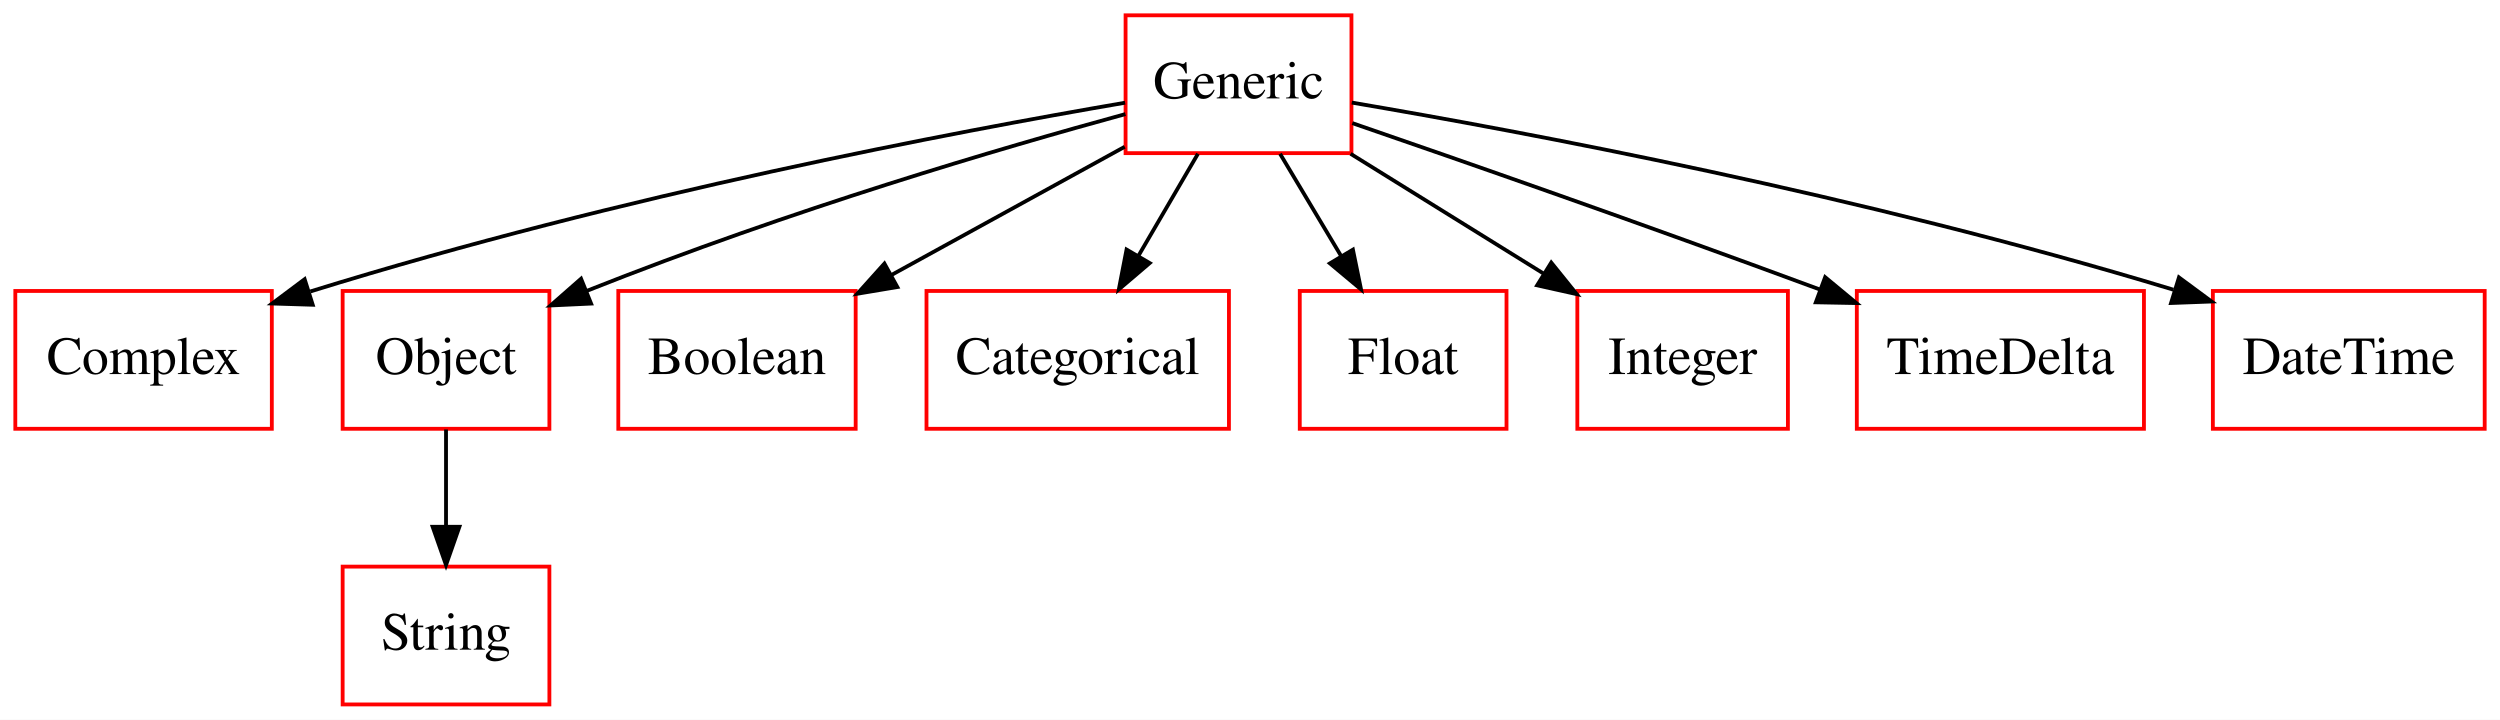
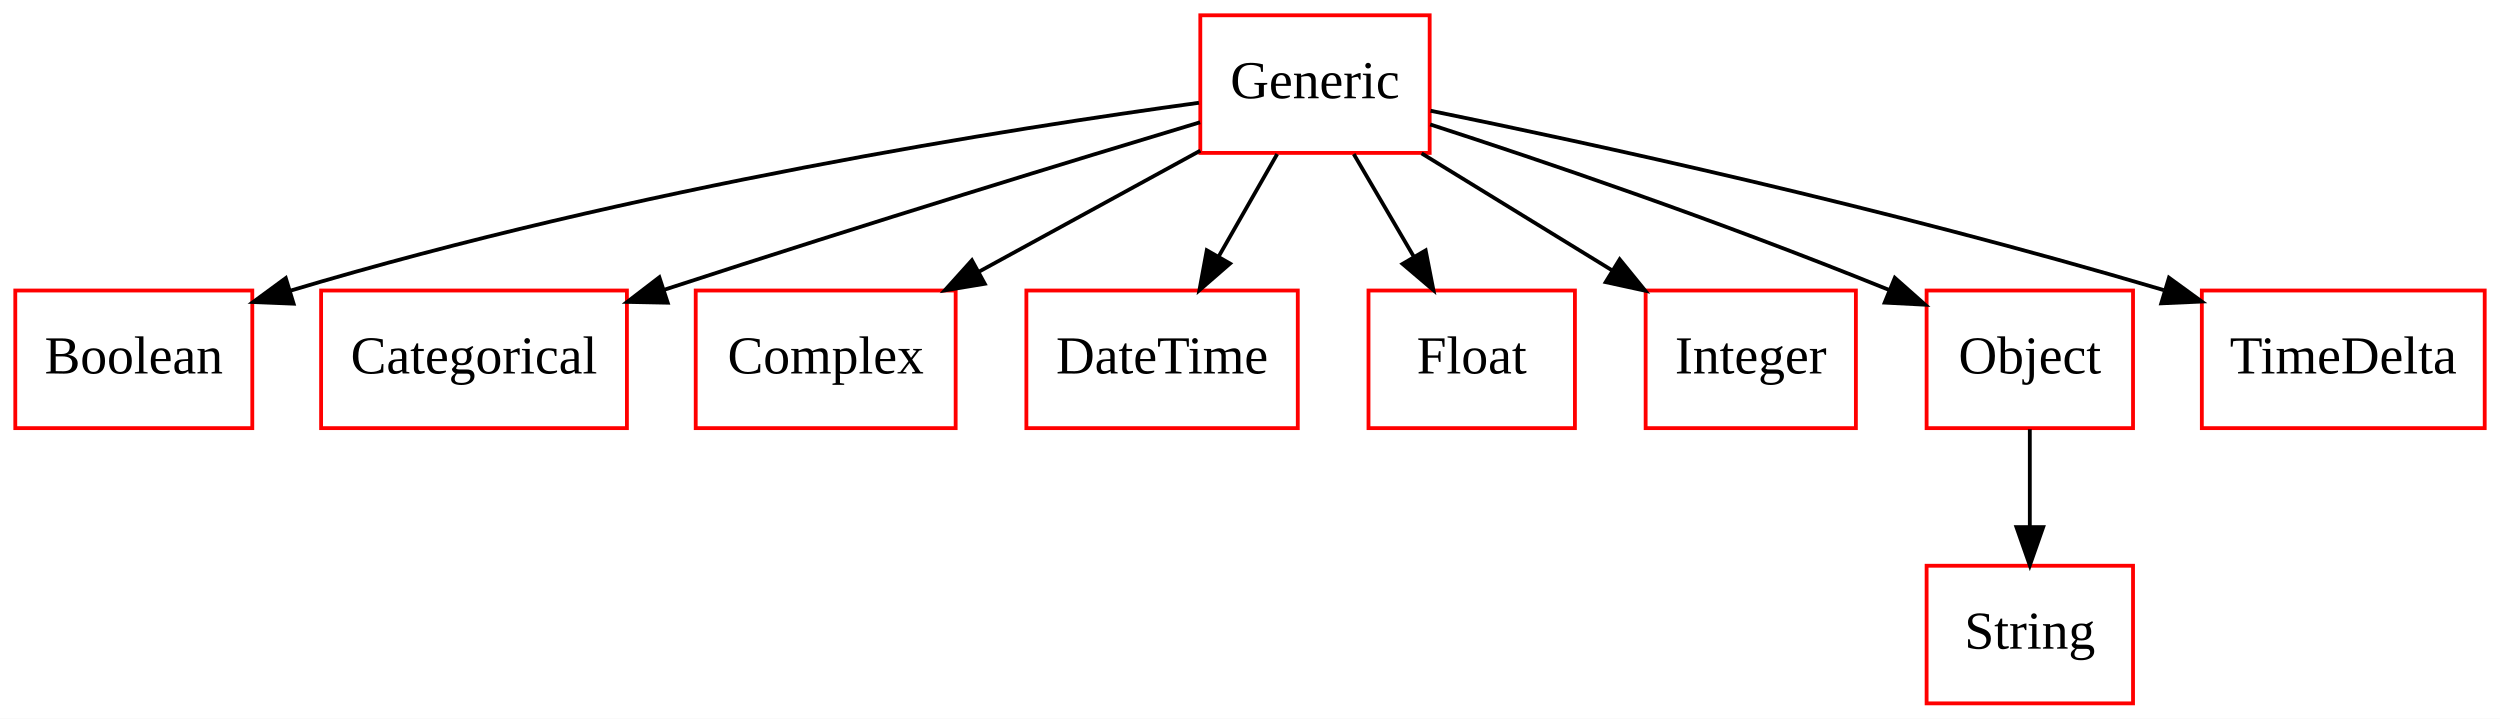
- <svg xmlns="http://www.w3.org/2000/svg" width="653pt" height="188pt" viewBox="0.00 0.00 653.00 188.00">
+ <svg xmlns="http://www.w3.org/2000/svg" width="654pt" height="188pt" viewBox="0.00 0.00 654.00 188.00">
  <g id="graph0" class="graph" transform="scale(1 1) rotate(0) translate(4 184)">
-     <polygon fill="#ffffff" stroke="transparent" points="-4,4 -4,-184 649,-184 649,4 -4,4" />
+     <polygon fill="white" stroke="none" points="-4,4 -4,-184 650,-184 650,4 -4,4" />
    <g id="node1" class="node">
-       <polygon fill="none" stroke="#ff0000" points="67,-108 0,-108 0,-72 67,-72 67,-108" />
-       <text text-anchor="middle" x="33.5" y="-86.3" font-family="Times,serif" font-size="14.00" fill="#000000">Complex</text>
+       <polygon fill="none" stroke="red" points="62,-108 0,-108 0,-72 62,-72 62,-108" />
+       <text text-anchor="middle" x="31" y="-86.3" font-family="Times New Roman,serif" font-size="14.00">Boolean</text>
    </g>
    <g id="node2" class="node">
-       <polygon fill="none" stroke="#ff0000" points="139.5,-36 85.5,-36 85.5,0 139.5,0 139.5,-36" />
-       <text text-anchor="middle" x="112.5" y="-14.3" font-family="Times,serif" font-size="14.00" fill="#000000">String</text>
+       <polygon fill="none" stroke="red" points="160,-108 80,-108 80,-72 160,-72 160,-108" />
+       <text text-anchor="middle" x="120" y="-86.3" font-family="Times New Roman,serif" font-size="14.00">Categorical</text>
    </g>
    <g id="node3" class="node">
-       <polygon fill="none" stroke="#ff0000" points="349,-180 290,-180 290,-144 349,-144 349,-180" />
-       <text text-anchor="middle" x="319.5" y="-158.3" font-family="Times,serif" font-size="14.00" fill="#000000">Generic</text>
+       <polygon fill="none" stroke="red" points="246,-108 178,-108 178,-72 246,-72 246,-108" />
+       <text text-anchor="middle" x="212" y="-86.3" font-family="Times New Roman,serif" font-size="14.00">Complex</text>
+     </g>
+     <g id="node4" class="node">
+       <polygon fill="none" stroke="red" points="335.5,-108 264.5,-108 264.5,-72 335.5,-72 335.5,-108" />
+       <text text-anchor="middle" x="300" y="-86.3" font-family="Times New Roman,serif" font-size="14.00">DateTime</text>
+     </g>
+     <g id="node5" class="node">
+       <polygon fill="none" stroke="red" points="408,-108 354,-108 354,-72 408,-72 408,-108" />
+       <text text-anchor="middle" x="381" y="-86.3" font-family="Times New Roman,serif" font-size="14.00">Float</text>
+     </g>
+     <g id="node6" class="node">
+       <polygon fill="none" stroke="red" points="370,-180 310,-180 310,-144 370,-144 370,-180" />
+       <text text-anchor="middle" x="340" y="-158.3" font-family="Times New Roman,serif" font-size="14.00">Generic</text>
+     </g>
+     <g id="edge6" class="edge">
+       <path fill="none" stroke="black" d="M309.643,-157.114C261.005,-150.44 162.651,-135.108 71.826,-107.922" />
+       <polygon fill="black" stroke="black" points="72.8,-104.56 62.214,-104.991 70.758,-111.255 72.8,-104.56" />
    </g>
    <g id="edge1" class="edge">
-       <path fill="none" stroke="#000000" d="M289.878,-157.172C245.466,-149.558 158.977,-133.28 77.054,-107.87" />
-       <polygon fill="#000000" stroke="#000000" points="77.679,-104.397 67.089,-104.726 75.573,-111.073 77.679,-104.397" />
+       <path fill="none" stroke="black" d="M309.94,-152.015C277.585,-142.271 224.391,-126.043 169.597,-108.147" />
+       <polygon fill="black" stroke="black" points="170.667,-104.815 160.074,-105.025 168.487,-111.467 170.667,-104.815" />
    </g>
-     <g id="node4" class="node">
-       <polygon fill="none" stroke="#ff0000" points="139.5,-108 85.5,-108 85.5,-72 139.5,-72 139.5,-108" />
-       <text text-anchor="middle" x="112.5" y="-86.3" font-family="Times,serif" font-size="14.00" fill="#000000">Object</text>
+     <g id="edge3" class="edge">
+       <path fill="none" stroke="black" d="M309.99,-144.588C292.717,-135.142 270.792,-123.152 252.062,-112.909" />
+       <polygon fill="black" stroke="black" points="253.612,-109.767 243.159,-108.04 250.253,-115.909 253.612,-109.767" />
+     </g>
+     <g id="edge7" class="edge">
+       <path fill="none" stroke="black" d="M330.112,-143.697C325.511,-135.644 319.94,-125.894 314.847,-116.982" />
+       <polygon fill="black" stroke="black" points="317.774,-115.05 309.774,-108.104 311.696,-118.523 317.774,-115.05" />
+     </g>
+     <g id="edge4" class="edge">
+       <path fill="none" stroke="black" d="M350.135,-143.697C354.852,-135.644 360.562,-125.894 365.782,-116.982" />
+       <polygon fill="black" stroke="black" points="368.948,-118.502 370.982,-108.104 362.908,-114.964 368.948,-118.502" />
+     </g>
+     <g id="node7" class="node">
+       <polygon fill="none" stroke="red" points="481.5,-108 426.5,-108 426.5,-72 481.5,-72 481.5,-108" />
+       <text text-anchor="middle" x="454" y="-86.3" font-family="Times New Roman,serif" font-size="14.00">Integer</text>
    </g>
    <g id="edge2" class="edge">
-       <path fill="none" stroke="#000000" d="M289.959,-154.203C257.359,-145.269 203.305,-129.481 149.199,-107.999" />
-       <polygon fill="#000000" stroke="#000000" points="150.395,-104.707 139.812,-104.213 147.777,-111.199 150.395,-104.707" />
+       <path fill="none" stroke="black" d="M367.888,-143.876C382.904,-134.655 401.606,-123.172 417.741,-113.265" />
+       <polygon fill="black" stroke="black" points="419.71,-116.162 426.4,-107.947 416.047,-110.197 419.71,-116.162" />
    </g>
-     <g id="node5" class="node">
-       <polygon fill="none" stroke="#ff0000" points="219.5,-108 157.5,-108 157.5,-72 219.5,-72 219.5,-108" />
-       <text text-anchor="middle" x="188.5" y="-86.3" font-family="Times,serif" font-size="14.00" fill="#000000">Boolean</text>
+     <g id="node8" class="node">
+       <polygon fill="none" stroke="red" points="554,-108 500,-108 500,-72 554,-72 554,-108" />
+       <text text-anchor="middle" x="527" y="-86.3" font-family="Times New Roman,serif" font-size="14.00">Object</text>
    </g>
-     <g id="edge3" class="edge">
-       <path fill="none" stroke="#000000" d="M289.774,-145.662C271.706,-135.732 248.4,-122.922 228.7,-112.095" />
-       <polygon fill="#000000" stroke="#000000" points="230.385,-109.027 219.935,-107.277 227.013,-115.161 230.385,-109.027" />
+     <g id="edge8" class="edge">
+       <path fill="none" stroke="black" d="M370.14,-151.443C398.946,-142.086 443.707,-126.969 490.279,-108.112" />
+       <polygon fill="black" stroke="black" points="491.684,-111.318 499.613,-104.291 489.033,-104.84 491.684,-111.318" />
    </g>
-     <g id="node6" class="node">
-       <polygon fill="none" stroke="#ff0000" points="317,-108 238,-108 238,-72 317,-72 317,-108" />
-       <text text-anchor="middle" x="277.5" y="-86.3" font-family="Times,serif" font-size="14.00" fill="#000000">Categorical</text>
-     </g>
-     <g id="edge4" class="edge">
-       <path fill="none" stroke="#000000" d="M308.902,-143.831C304.212,-135.792 298.597,-126.167 293.42,-117.292" />
-       <polygon fill="#000000" stroke="#000000" points="296.303,-115.287 288.241,-108.413 290.257,-118.815 296.303,-115.287" />
-     </g>
-     <g id="node7" class="node">
-       <polygon fill="none" stroke="#ff0000" points="389.5,-108 335.5,-108 335.5,-72 389.5,-72 389.5,-108" />
-       <text text-anchor="middle" x="362.5" y="-86.3" font-family="Times,serif" font-size="14.00" fill="#000000">Float</text>
+     <g id="node10" class="node">
+       <polygon fill="none" stroke="red" points="646,-108 572,-108 572,-72 646,-72 646,-108" />
+       <text text-anchor="middle" x="609" y="-86.3" font-family="Times New Roman,serif" font-size="14.00">TimeDelta</text>
    </g>
    <g id="edge5" class="edge">
-       <path fill="none" stroke="#000000" d="M330.351,-143.831C335.202,-135.708 341.022,-125.964 346.368,-117.012" />
-       <polygon fill="#000000" stroke="#000000" points="349.381,-118.793 351.503,-108.413 343.371,-115.204 349.381,-118.793" />
-     </g>
-     <g id="node8" class="node">
-       <polygon fill="none" stroke="#ff0000" points="463,-108 408,-108 408,-72 463,-72 463,-108" />
-       <text text-anchor="middle" x="435.5" y="-86.3" font-family="Times,serif" font-size="14.00" fill="#000000">Integer</text>
-     </g>
-     <g id="edge6" class="edge">
-       <path fill="none" stroke="#000000" d="M348.772,-143.831C364.062,-134.341 382.916,-122.639 399.135,-112.572" />
-       <polygon fill="#000000" stroke="#000000" points="401.184,-115.419 407.835,-107.171 397.493,-109.471 401.184,-115.419" />
+       <path fill="none" stroke="black" d="M370.245,-155.022C411.561,-146.595 488.068,-130.062 562.03,-108.11" />
+       <polygon fill="black" stroke="black" points="563.404,-111.351 571.973,-105.12 561.389,-104.648 563.404,-111.351" />
    </g>
    <g id="node9" class="node">
-       <polygon fill="none" stroke="#ff0000" points="556,-108 481,-108 481,-72 556,-72 556,-108" />
-       <text text-anchor="middle" x="518.5" y="-86.3" font-family="Times,serif" font-size="14.00" fill="#000000">TimeDelta</text>
-     </g>
-     <g id="edge7" class="edge">
-       <path fill="none" stroke="#000000" d="M349.224,-151.842C378.199,-141.866 423.72,-126.002 471.337,-108.384" />
-       <polygon fill="#000000" stroke="#000000" points="472.728,-111.601 480.884,-104.838 470.291,-105.039 472.728,-111.601" />
-     </g>
-     <g id="node10" class="node">
-       <polygon fill="none" stroke="#ff0000" points="645,-108 574,-108 574,-72 645,-72 645,-108" />
-       <text text-anchor="middle" x="609.5" y="-86.3" font-family="Times,serif" font-size="14.00" fill="#000000">DateTime</text>
-     </g>
-     <g id="edge8" class="edge">
-       <path fill="none" stroke="#000000" d="M349.084,-157.206C393.897,-149.581 481.692,-133.224 563.697,-108.326" />
-       <polygon fill="#000000" stroke="#000000" points="565.144,-111.543 573.666,-105.248 563.079,-104.854 565.144,-111.543" />
+       <polygon fill="none" stroke="red" points="554,-36 500,-36 500,-0 554,-0 554,-36" />
+       <text text-anchor="middle" x="527" y="-14.3" font-family="Times New Roman,serif" font-size="14.00">String</text>
    </g>
    <g id="edge9" class="edge">
-       <path fill="none" stroke="#000000" d="M112.5,-71.831C112.5,-64.131 112.5,-54.974 112.5,-46.417" />
-       <polygon fill="#000000" stroke="#000000" points="116,-46.413 112.5,-36.413 109,-46.413 116,-46.413" />
+       <path fill="none" stroke="black" d="M527,-71.697C527,-63.983 527,-54.712 527,-46.112" />
+       <polygon fill="black" stroke="black" points="530.5,-46.104 527,-36.104 523.5,-46.104 530.5,-46.104" />
    </g>
  </g>
</svg>
